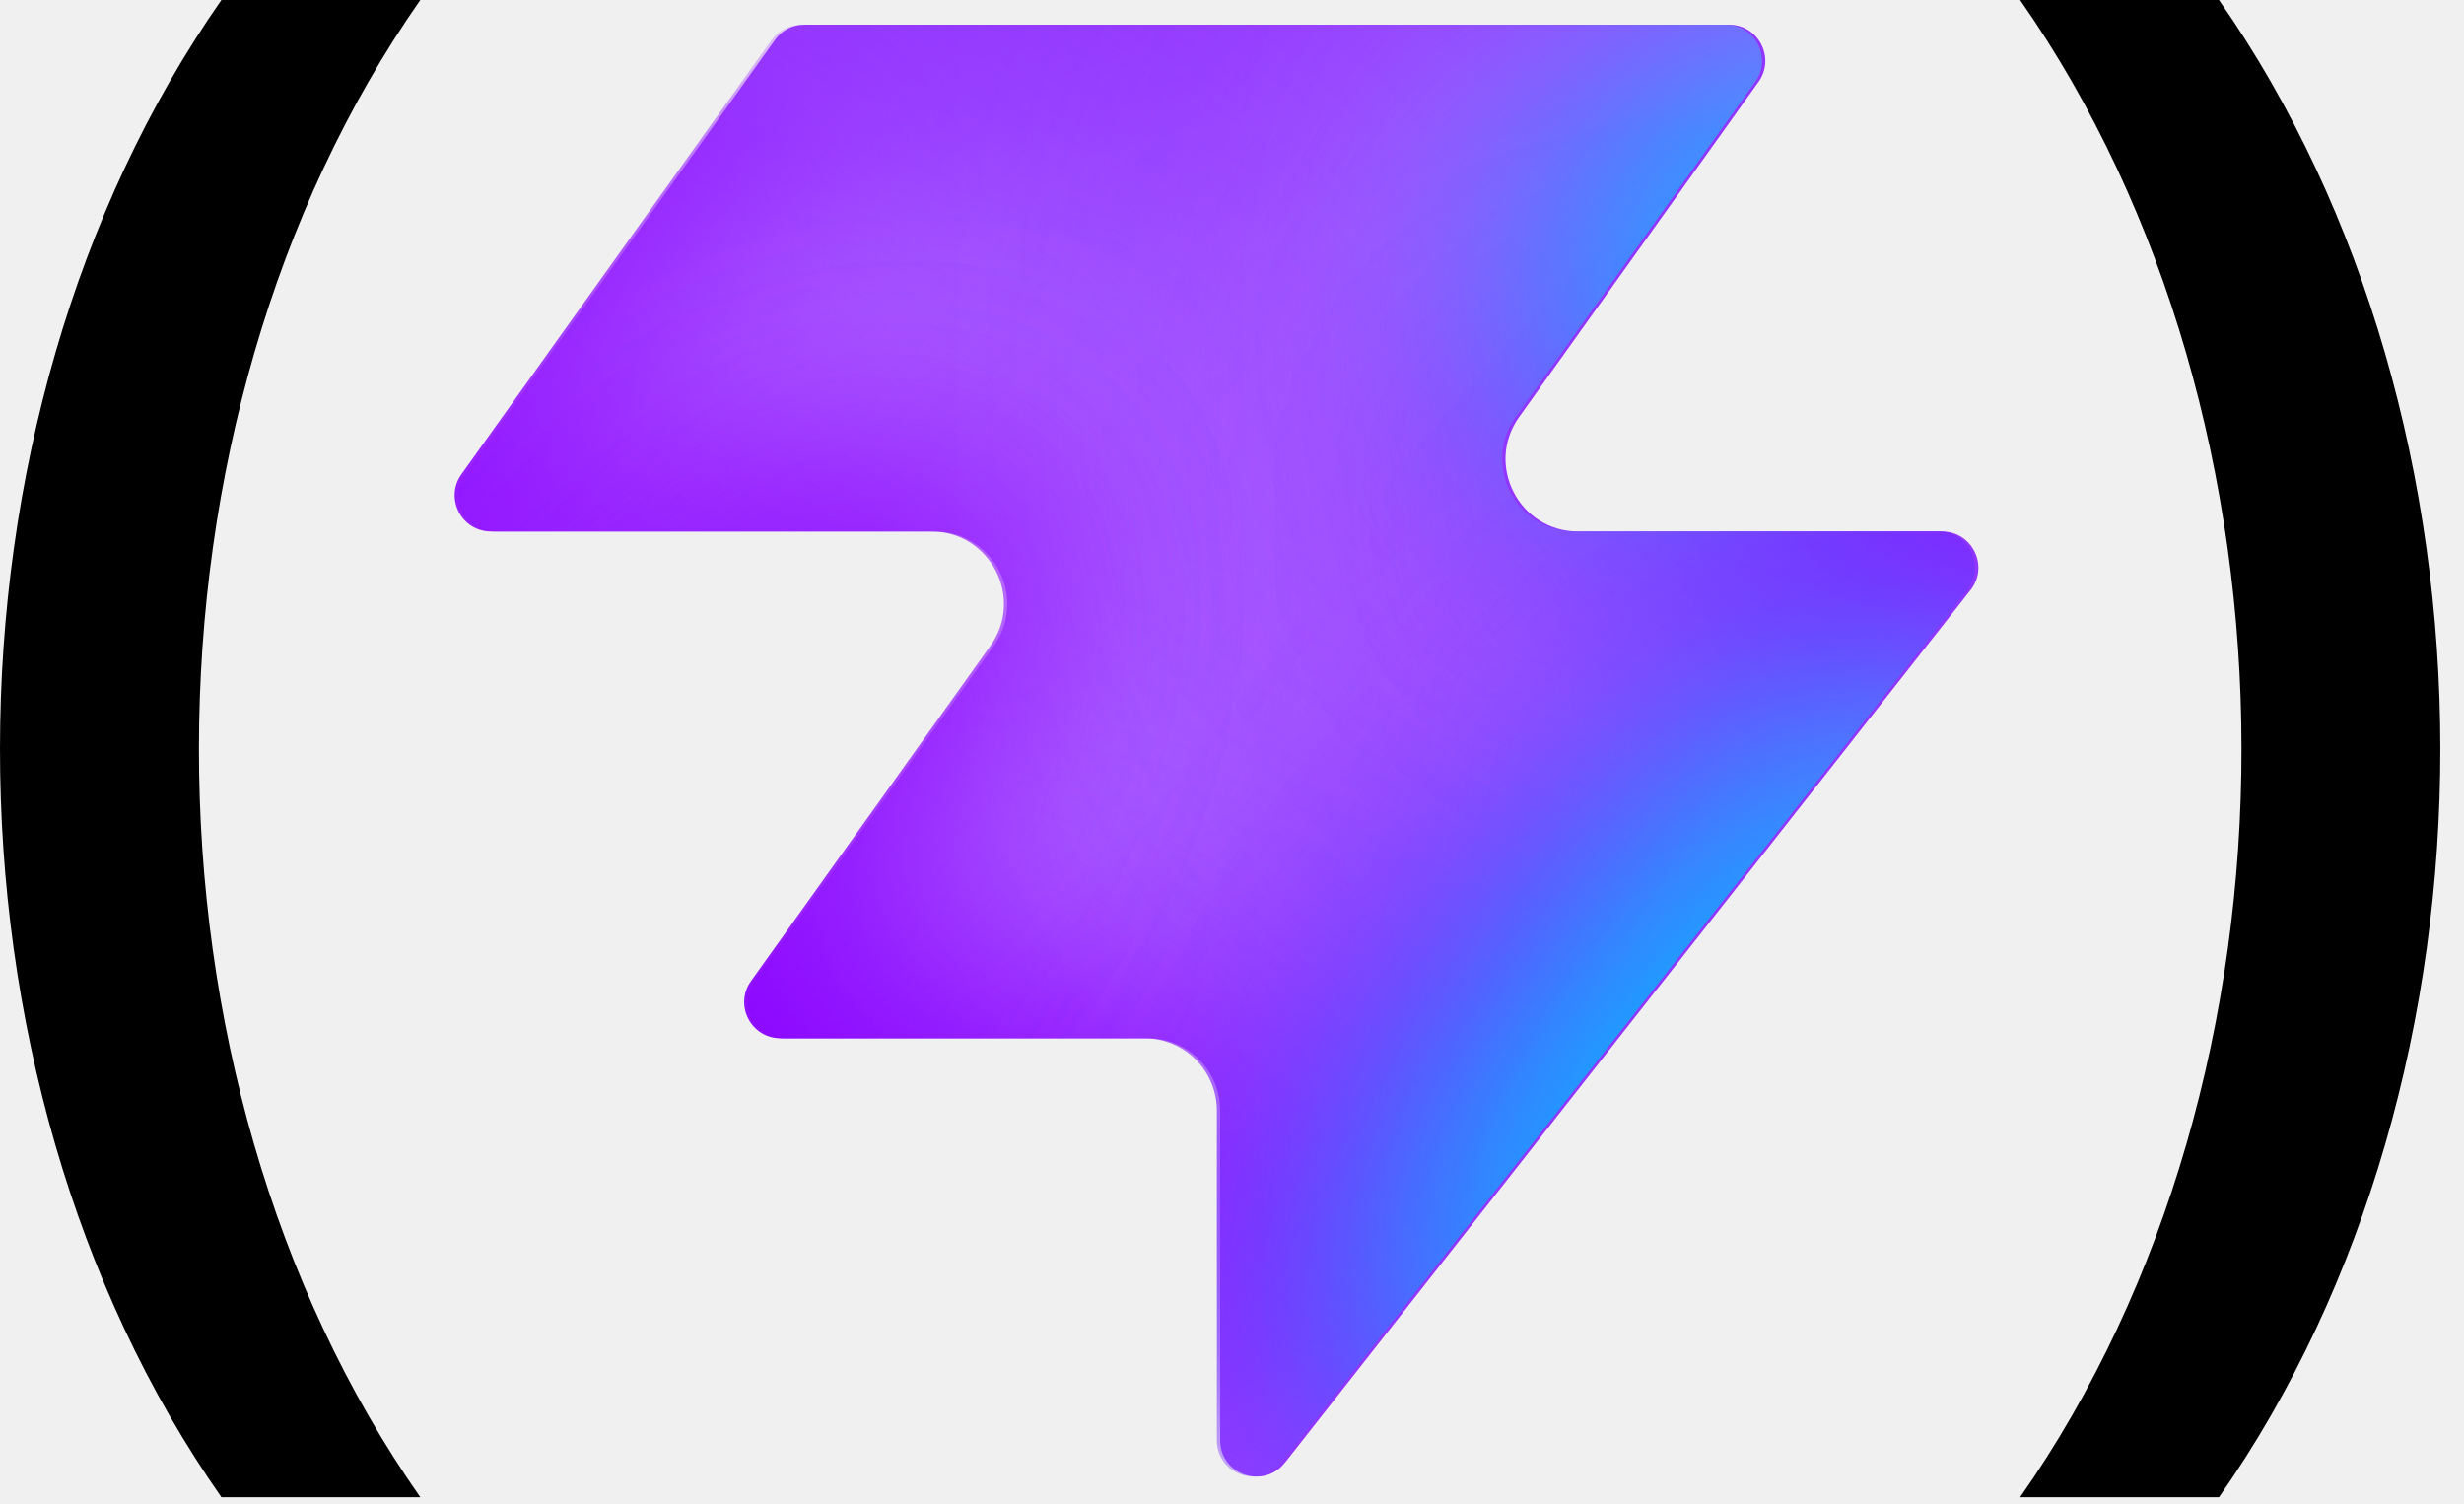
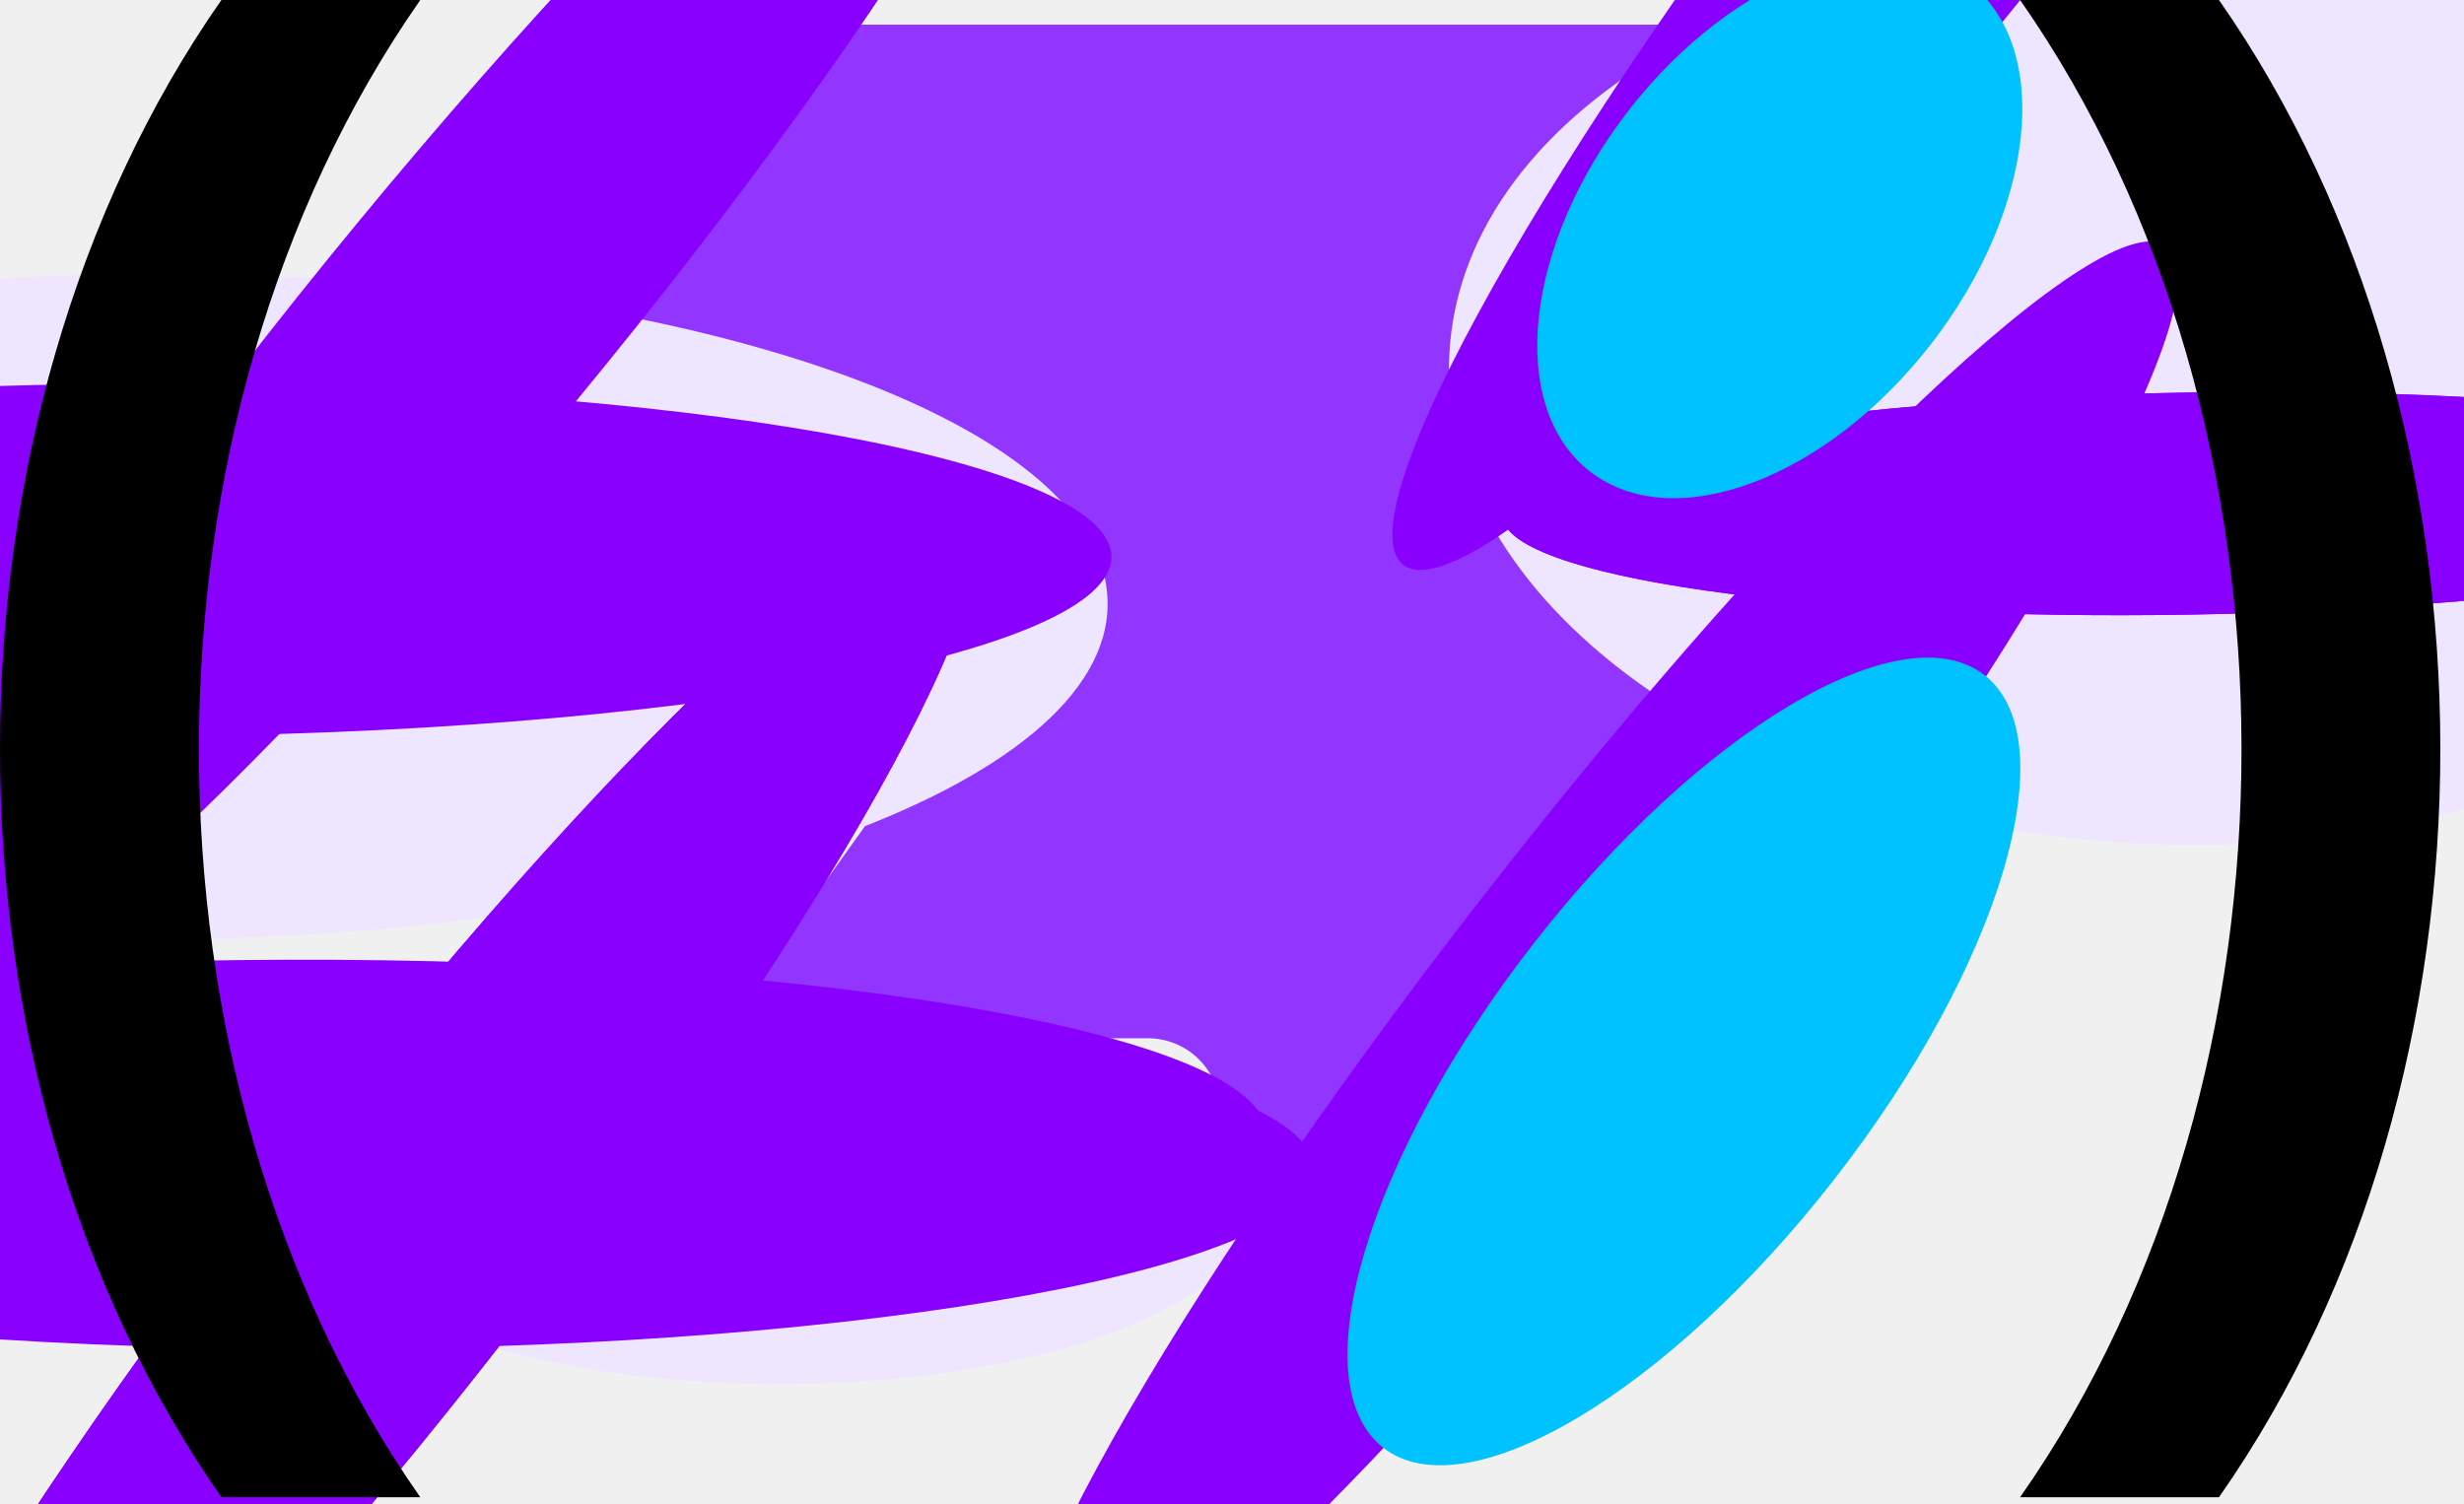
<svg xmlns="http://www.w3.org/2000/svg" width="77" height="47" fill="none" aria-labelledby="vite-logo-title" viewBox="0 0 77 47">
  <style>.parenthesis{fill:#000}@media (prefers-color-scheme:dark){.parenthesis{fill:#fff}}</style>
  <path fill="#9135ff" d="M40.151 45.71c-.663.844-2.02.374-2.02-.699V34.708a2.26 2.26 0 0 0-2.262-2.262H24.493c-.92 0-1.457-1.04-.92-1.788l7.479-10.471c1.07-1.498 0-3.578-1.842-3.578H15.443c-.92 0-1.456-1.04-.92-1.788l9.696-13.576c.213-.297.556-.474.92-.474h28.894c.92 0 1.456 1.04.92 1.788l-7.48 10.472c-1.07 1.497 0 3.578 1.842 3.578h11.376c.944 0 1.474 1.087.89 1.83L40.153 45.712z" />
-   <mask id="a" width="48" height="47" x="14" y="0" maskUnits="userSpaceOnUse" style="mask-type:alpha">
+   <mask _id="a" width="48" height="47" x="14" y="0" maskUnits="userSpaceOnUse" style="mask-type:alpha">
    <path fill="#000" d="M40.047 45.71c-.663.843-2.02.374-2.02-.699V34.708a2.26 2.26 0 0 0-2.262-2.262H24.389c-.92 0-1.457-1.04-.92-1.788l7.479-10.472c1.07-1.497 0-3.578-1.842-3.578H15.34c-.92 0-1.456-1.04-.92-1.788l9.696-13.575c.213-.297.556-.474.92-.474H53.93c.92 0 1.456 1.04.92 1.788L47.37 13.03c-1.07 1.498 0 3.578 1.842 3.578h11.376c.944 0 1.474 1.088.89 1.831L40.049 45.712z" />
  </mask>
  <g mask="url(#a)">
    <g filter="url(#b)">
      <ellipse cx="5.508" cy="14.704" fill="#eee6ff" rx="5.508" ry="14.704" transform="rotate(269.814 20.96 11.29)scale(-1 1)" />
    </g>
    <g filter="url(#c)">
      <ellipse cx="10.399" cy="29.851" fill="#eee6ff" rx="10.399" ry="29.851" transform="rotate(89.814 -16.902 -8.275)scale(1 -1)" />
    </g>
    <g filter="url(#d)">
      <ellipse cx="5.508" cy="30.487" fill="#8900ff" rx="5.508" ry="30.487" transform="rotate(89.814 -19.197 -7.127)scale(1 -1)" />
    </g>
    <g filter="url(#e)">
      <ellipse cx="5.508" cy="30.599" fill="#8900ff" rx="5.508" ry="30.599" transform="rotate(89.814 -25.928 4.177)scale(1 -1)" />
    </g>
    <g filter="url(#f)">
      <ellipse cx="5.508" cy="30.599" fill="#8900ff" rx="5.508" ry="30.599" transform="rotate(89.814 -25.738 5.52)scale(1 -1)" />
    </g>
    <g filter="url(#g)">
      <ellipse cx="14.072" cy="22.078" fill="#eee6ff" rx="14.072" ry="22.078" transform="rotate(93.35 31.245 55.578)scale(-1 1)" />
    </g>
    <g filter="url(#h)">
      <ellipse cx="3.47" cy="21.501" fill="#8900ff" rx="3.47" ry="21.501" transform="rotate(89.009 35.419 55.202)scale(-1 1)" />
    </g>
    <g filter="url(#i)">
      <ellipse cx="3.47" cy="21.501" fill="#8900ff" rx="3.47" ry="21.501" transform="rotate(89.009 35.419 55.202)scale(-1 1)" />
    </g>
    <g filter="url(#j)">
      <ellipse cx="14.592" cy="9.743" fill="#8900ff" rx="4.407" ry="29.108" transform="rotate(39.51 14.592 9.743)" />
    </g>
    <g filter="url(#k)">
      <ellipse cx="61.728" cy="-5.321" fill="#8900ff" rx="4.407" ry="29.108" transform="rotate(37.892 61.728 -5.32)" />
    </g>
    <g filter="url(#l)">
      <ellipse cx="55.618" cy="7.104" fill="#00c2ff" rx="5.971" ry="9.665" transform="rotate(37.892 55.618 7.104)" />
    </g>
    <g filter="url(#m)">
      <ellipse cx="12.326" cy="39.103" fill="#8900ff" rx="4.407" ry="29.108" transform="rotate(37.892 12.326 39.103)" />
    </g>
    <g filter="url(#n)">
      <ellipse cx="12.326" cy="39.103" fill="#8900ff" rx="4.407" ry="29.108" transform="rotate(37.892 12.326 39.103)" />
    </g>
    <g filter="url(#o)">
      <ellipse cx="49.857" cy="30.678" fill="#8900ff" rx="4.407" ry="29.108" transform="rotate(37.892 49.857 30.678)" />
    </g>
    <g filter="url(#p)">
      <ellipse cx="52.623" cy="33.171" fill="#00c2ff" rx="5.971" ry="15.297" transform="rotate(37.892 52.623 33.17)" />
    </g>
  </g>
  <path d="M6.919 0c-9.198 13.166-9.252 33.575 0 46.789h6.215c-9.25-13.214-9.196-33.623 0-46.789zm62.424 0h-6.215c9.198 13.166 9.252 33.575 0 46.789h6.215c9.25-13.214 9.196-33.623 0-46.789" class="parenthesis" />
  <defs>
-     <filter id="b" width="60.045" height="41.654" x="-5.564" y="16.92" color-interpolation-filters="sRGB" filterUnits="userSpaceOnUse">
+     <filter _id="b" width="60.045" height="41.654" x="-5.564" y="16.92" color-interpolation-filters="sRGB" filterUnits="userSpaceOnUse">
      <feFlood flood-opacity="0" result="BackgroundImageFix" />
      <feBlend in="SourceGraphic" in2="BackgroundImageFix" result="shape" />
      <feGaussianBlur result="effect1_foregroundBlur_2002_17286" stdDeviation="7.659" />
    </filter>
-     <filter id="c" width="90.34" height="51.437" x="-40.407" y="-6.762" color-interpolation-filters="sRGB" filterUnits="userSpaceOnUse">
+     <filter _id="c" width="90.34" height="51.437" x="-40.407" y="-6.762" color-interpolation-filters="sRGB" filterUnits="userSpaceOnUse">
      <feFlood flood-opacity="0" result="BackgroundImageFix" />
      <feBlend in="SourceGraphic" in2="BackgroundImageFix" result="shape" />
      <feGaussianBlur result="effect1_foregroundBlur_2002_17286" stdDeviation="7.659" />
    </filter>
-     <filter id="d" width="79.355" height="29.4" x="-35.435" y="2.801" color-interpolation-filters="sRGB" filterUnits="userSpaceOnUse">
+     <filter _id="d" width="79.355" height="29.4" x="-35.435" y="2.801" color-interpolation-filters="sRGB" filterUnits="userSpaceOnUse">
      <feFlood flood-opacity="0" result="BackgroundImageFix" />
      <feBlend in="SourceGraphic" in2="BackgroundImageFix" result="shape" />
      <feGaussianBlur result="effect1_foregroundBlur_2002_17286" stdDeviation="4.596" />
    </filter>
-     <filter id="e" width="79.579" height="29.4" x="-30.84" y="20.8" color-interpolation-filters="sRGB" filterUnits="userSpaceOnUse">
+     <filter _id="e" width="79.579" height="29.4" x="-30.84" y="20.8" color-interpolation-filters="sRGB" filterUnits="userSpaceOnUse">
      <feFlood flood-opacity="0" result="BackgroundImageFix" />
      <feBlend in="SourceGraphic" in2="BackgroundImageFix" result="shape" />
      <feGaussianBlur result="effect1_foregroundBlur_2002_17286" stdDeviation="4.596" />
    </filter>
-     <filter id="f" width="79.579" height="29.4" x="-29.307" y="21.949" color-interpolation-filters="sRGB" filterUnits="userSpaceOnUse">
+     <filter _id="f" width="79.579" height="29.4" x="-29.307" y="21.949" color-interpolation-filters="sRGB" filterUnits="userSpaceOnUse">
      <feFlood flood-opacity="0" result="BackgroundImageFix" />
      <feBlend in="SourceGraphic" in2="BackgroundImageFix" result="shape" />
      <feGaussianBlur result="effect1_foregroundBlur_2002_17286" stdDeviation="4.596" />
    </filter>
-     <filter id="g" width="74.749" height="58.852" x="29.961" y="-17.13" color-interpolation-filters="sRGB" filterUnits="userSpaceOnUse">
+     <filter _id="g" width="74.749" height="58.852" x="29.961" y="-17.13" color-interpolation-filters="sRGB" filterUnits="userSpaceOnUse">
      <feFlood flood-opacity="0" result="BackgroundImageFix" />
      <feBlend in="SourceGraphic" in2="BackgroundImageFix" result="shape" />
      <feGaussianBlur result="effect1_foregroundBlur_2002_17286" stdDeviation="7.659" />
    </filter>
-     <filter id="h" width="61.377" height="25.362" x="37.754" y="3.055" color-interpolation-filters="sRGB" filterUnits="userSpaceOnUse">
+     <filter _id="h" width="61.377" height="25.362" x="37.754" y="3.055" color-interpolation-filters="sRGB" filterUnits="userSpaceOnUse">
      <feFlood flood-opacity="0" result="BackgroundImageFix" />
      <feBlend in="SourceGraphic" in2="BackgroundImageFix" result="shape" />
      <feGaussianBlur result="effect1_foregroundBlur_2002_17286" stdDeviation="4.596" />
    </filter>
-     <filter id="i" width="61.377" height="25.362" x="37.754" y="3.055" color-interpolation-filters="sRGB" filterUnits="userSpaceOnUse">
+     <filter _id="i" width="61.377" height="25.362" x="37.754" y="3.055" color-interpolation-filters="sRGB" filterUnits="userSpaceOnUse">
      <feFlood flood-opacity="0" result="BackgroundImageFix" />
      <feBlend in="SourceGraphic" in2="BackgroundImageFix" result="shape" />
      <feGaussianBlur result="effect1_foregroundBlur_2002_17286" stdDeviation="4.596" />
    </filter>
-     <filter id="j" width="56.045" height="63.649" x="-13.43" y="-22.082" color-interpolation-filters="sRGB" filterUnits="userSpaceOnUse">
+     <filter _id="j" width="56.045" height="63.649" x="-13.43" y="-22.082" color-interpolation-filters="sRGB" filterUnits="userSpaceOnUse">
      <feFlood flood-opacity="0" result="BackgroundImageFix" />
      <feBlend in="SourceGraphic" in2="BackgroundImageFix" result="shape" />
      <feGaussianBlur result="effect1_foregroundBlur_2002_17286" stdDeviation="4.596" />
    </filter>
-     <filter id="k" width="54.814" height="64.646" x="34.321" y="-37.644" color-interpolation-filters="sRGB" filterUnits="userSpaceOnUse">
+     <filter _id="k" width="54.814" height="64.646" x="34.321" y="-37.644" color-interpolation-filters="sRGB" filterUnits="userSpaceOnUse">
      <feFlood flood-opacity="0" result="BackgroundImageFix" />
      <feBlend in="SourceGraphic" in2="BackgroundImageFix" result="shape" />
      <feGaussianBlur result="effect1_foregroundBlur_2002_17286" stdDeviation="4.596" />
    </filter>
-     <filter id="l" width="33.541" height="35.313" x="38.847" y="-10.552" color-interpolation-filters="sRGB" filterUnits="userSpaceOnUse">
+     <filter _id="l" width="33.541" height="35.313" x="38.847" y="-10.552" color-interpolation-filters="sRGB" filterUnits="userSpaceOnUse">
      <feFlood flood-opacity="0" result="BackgroundImageFix" />
      <feBlend in="SourceGraphic" in2="BackgroundImageFix" result="shape" />
      <feGaussianBlur result="effect1_foregroundBlur_2002_17286" stdDeviation="4.596" />
    </filter>
-     <filter id="m" width="54.814" height="64.646" x="-15.081" y="6.78" color-interpolation-filters="sRGB" filterUnits="userSpaceOnUse">
+     <filter _id="m" width="54.814" height="64.646" x="-15.081" y="6.78" color-interpolation-filters="sRGB" filterUnits="userSpaceOnUse">
      <feFlood flood-opacity="0" result="BackgroundImageFix" />
      <feBlend in="SourceGraphic" in2="BackgroundImageFix" result="shape" />
      <feGaussianBlur result="effect1_foregroundBlur_2002_17286" stdDeviation="4.596" />
    </filter>
-     <filter id="n" width="54.814" height="64.646" x="-15.081" y="6.78" color-interpolation-filters="sRGB" filterUnits="userSpaceOnUse">
+     <filter _id="n" width="54.814" height="64.646" x="-15.081" y="6.78" color-interpolation-filters="sRGB" filterUnits="userSpaceOnUse">
      <feFlood flood-opacity="0" result="BackgroundImageFix" />
      <feBlend in="SourceGraphic" in2="BackgroundImageFix" result="shape" />
      <feGaussianBlur result="effect1_foregroundBlur_2002_17286" stdDeviation="4.596" />
    </filter>
-     <filter id="o" width="54.814" height="64.646" x="22.45" y="-1.645" color-interpolation-filters="sRGB" filterUnits="userSpaceOnUse">
+     <filter _id="o" width="54.814" height="64.646" x="22.45" y="-1.645" color-interpolation-filters="sRGB" filterUnits="userSpaceOnUse">
      <feFlood flood-opacity="0" result="BackgroundImageFix" />
      <feBlend in="SourceGraphic" in2="BackgroundImageFix" result="shape" />
      <feGaussianBlur result="effect1_foregroundBlur_2002_17286" stdDeviation="4.596" />
    </filter>
-     <filter id="p" width="39.409" height="43.623" x="32.919" y="11.36" color-interpolation-filters="sRGB" filterUnits="userSpaceOnUse">
+     <filter _id="p" width="39.409" height="43.623" x="32.919" y="11.36" color-interpolation-filters="sRGB" filterUnits="userSpaceOnUse">
      <feFlood flood-opacity="0" result="BackgroundImageFix" />
      <feBlend in="SourceGraphic" in2="BackgroundImageFix" result="shape" />
      <feGaussianBlur result="effect1_foregroundBlur_2002_17286" stdDeviation="4.596" />
    </filter>
  </defs>
</svg>
